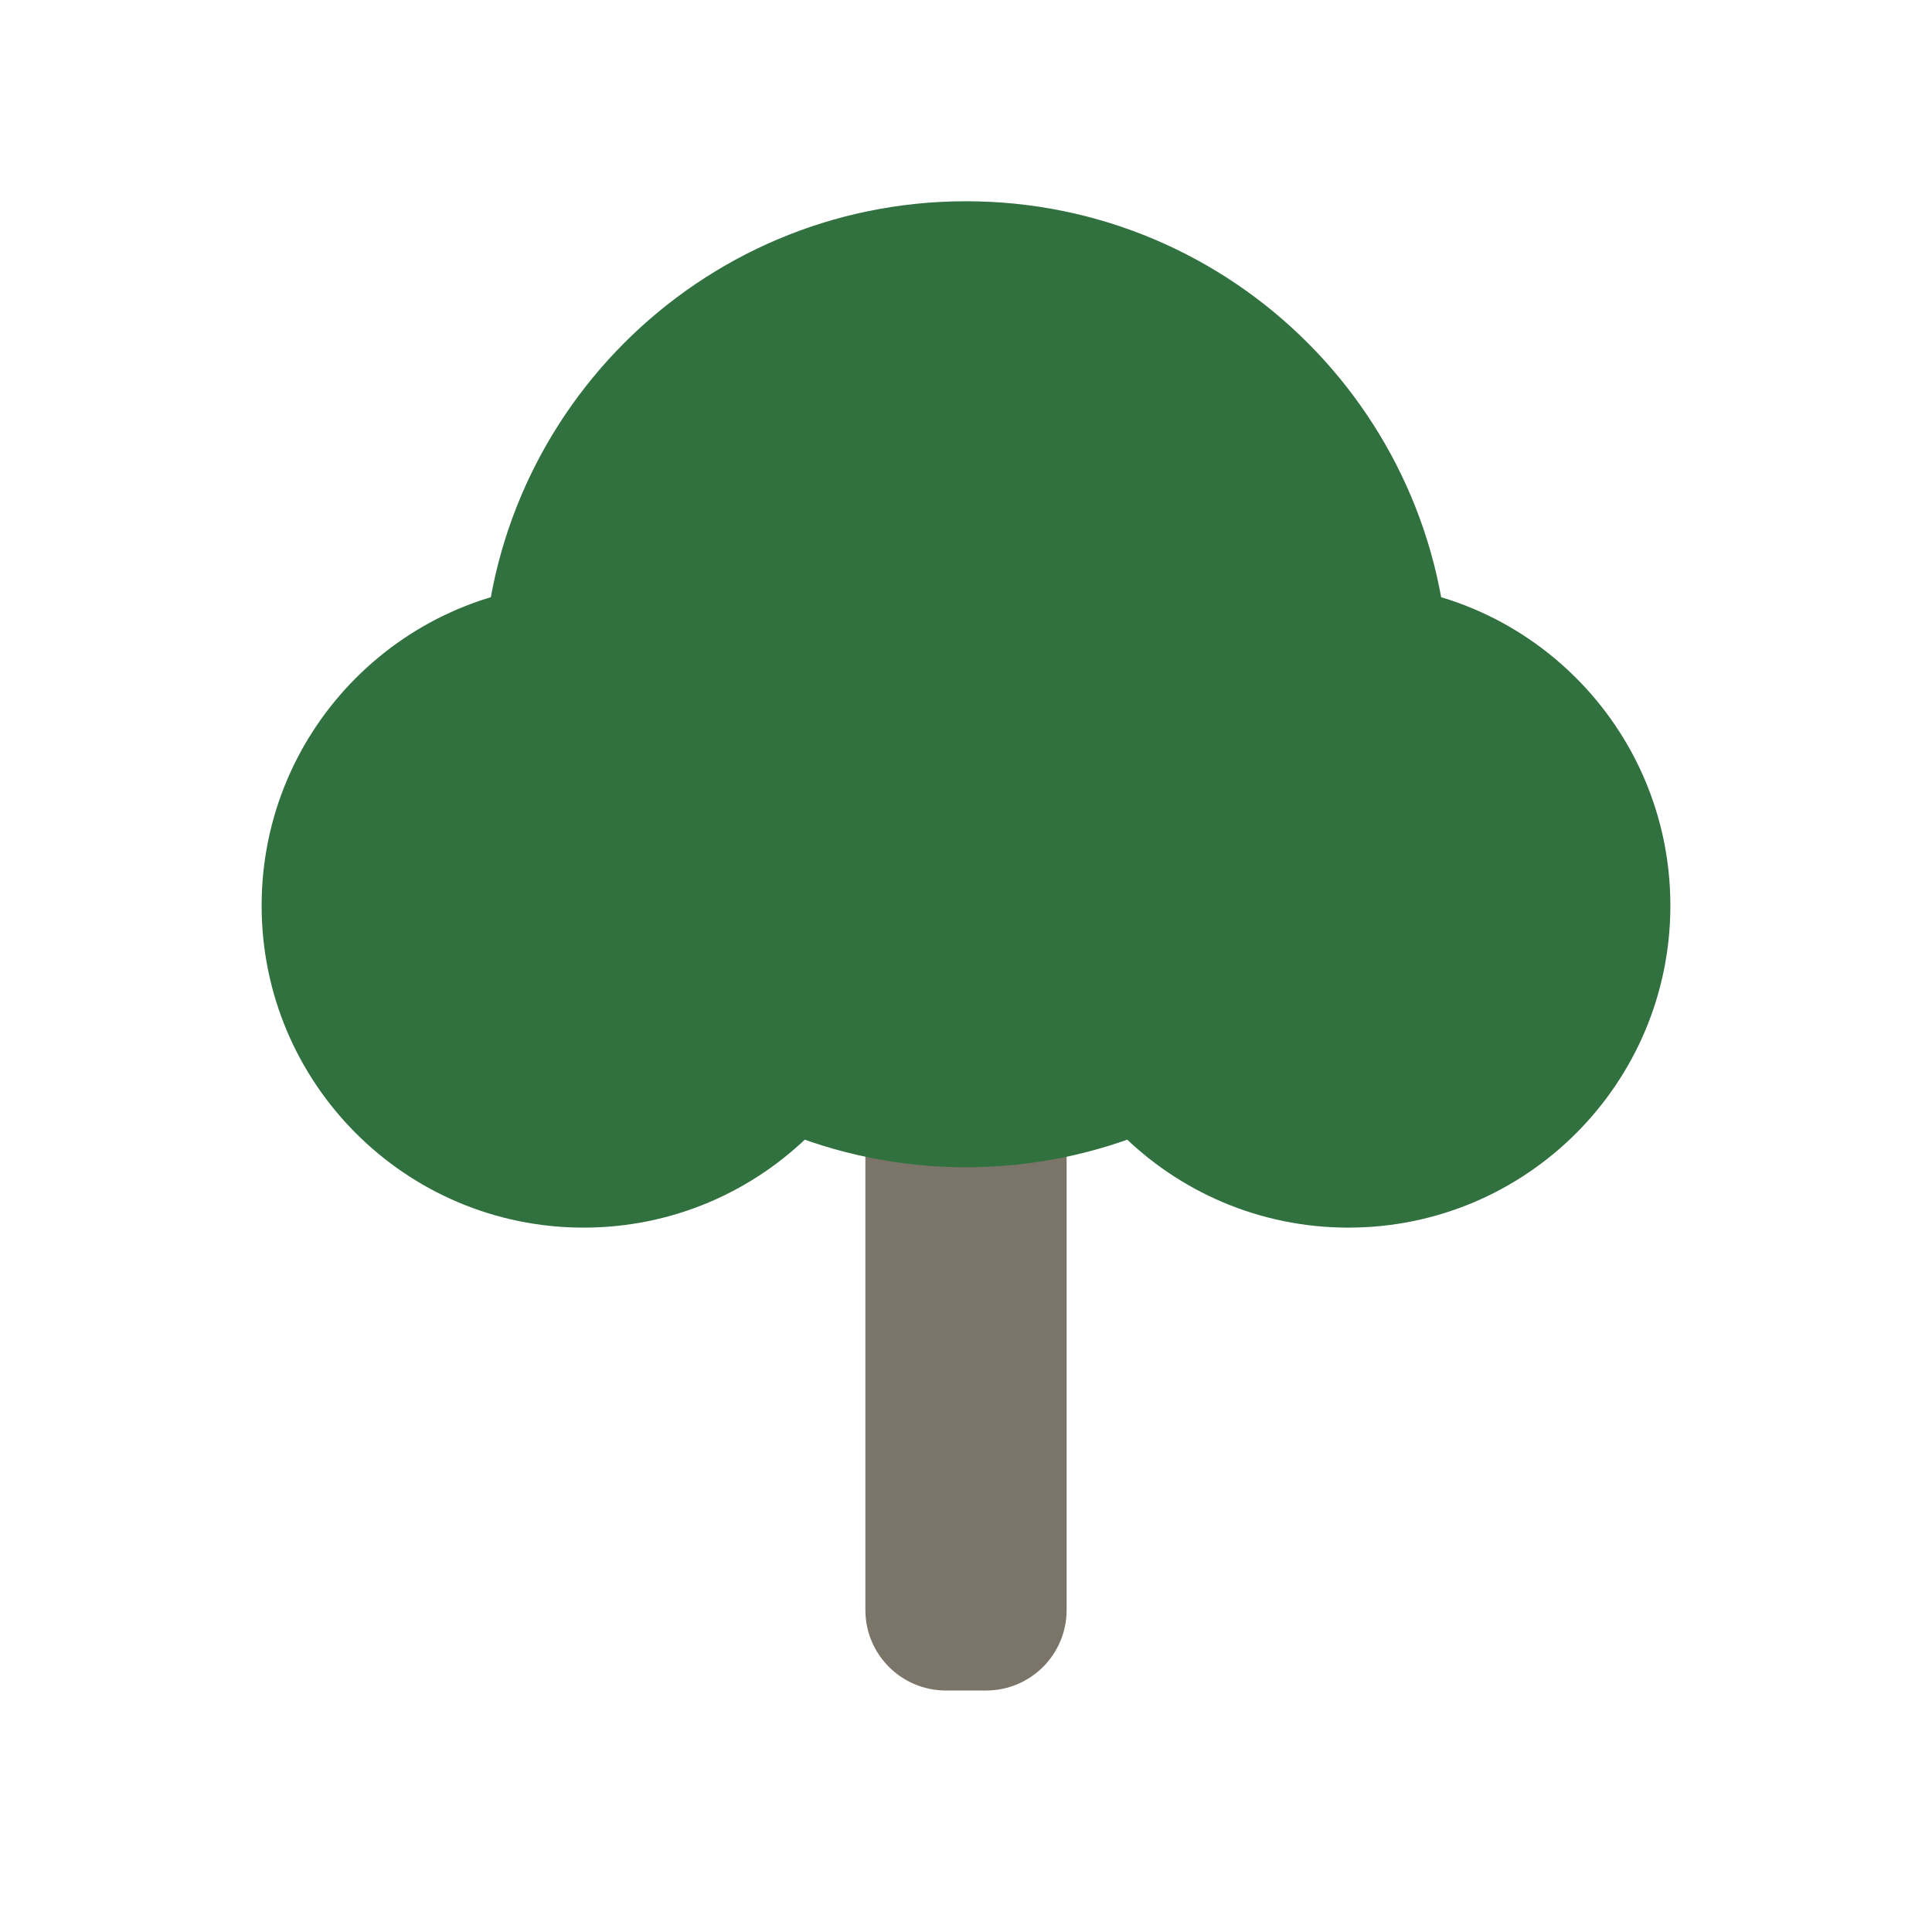
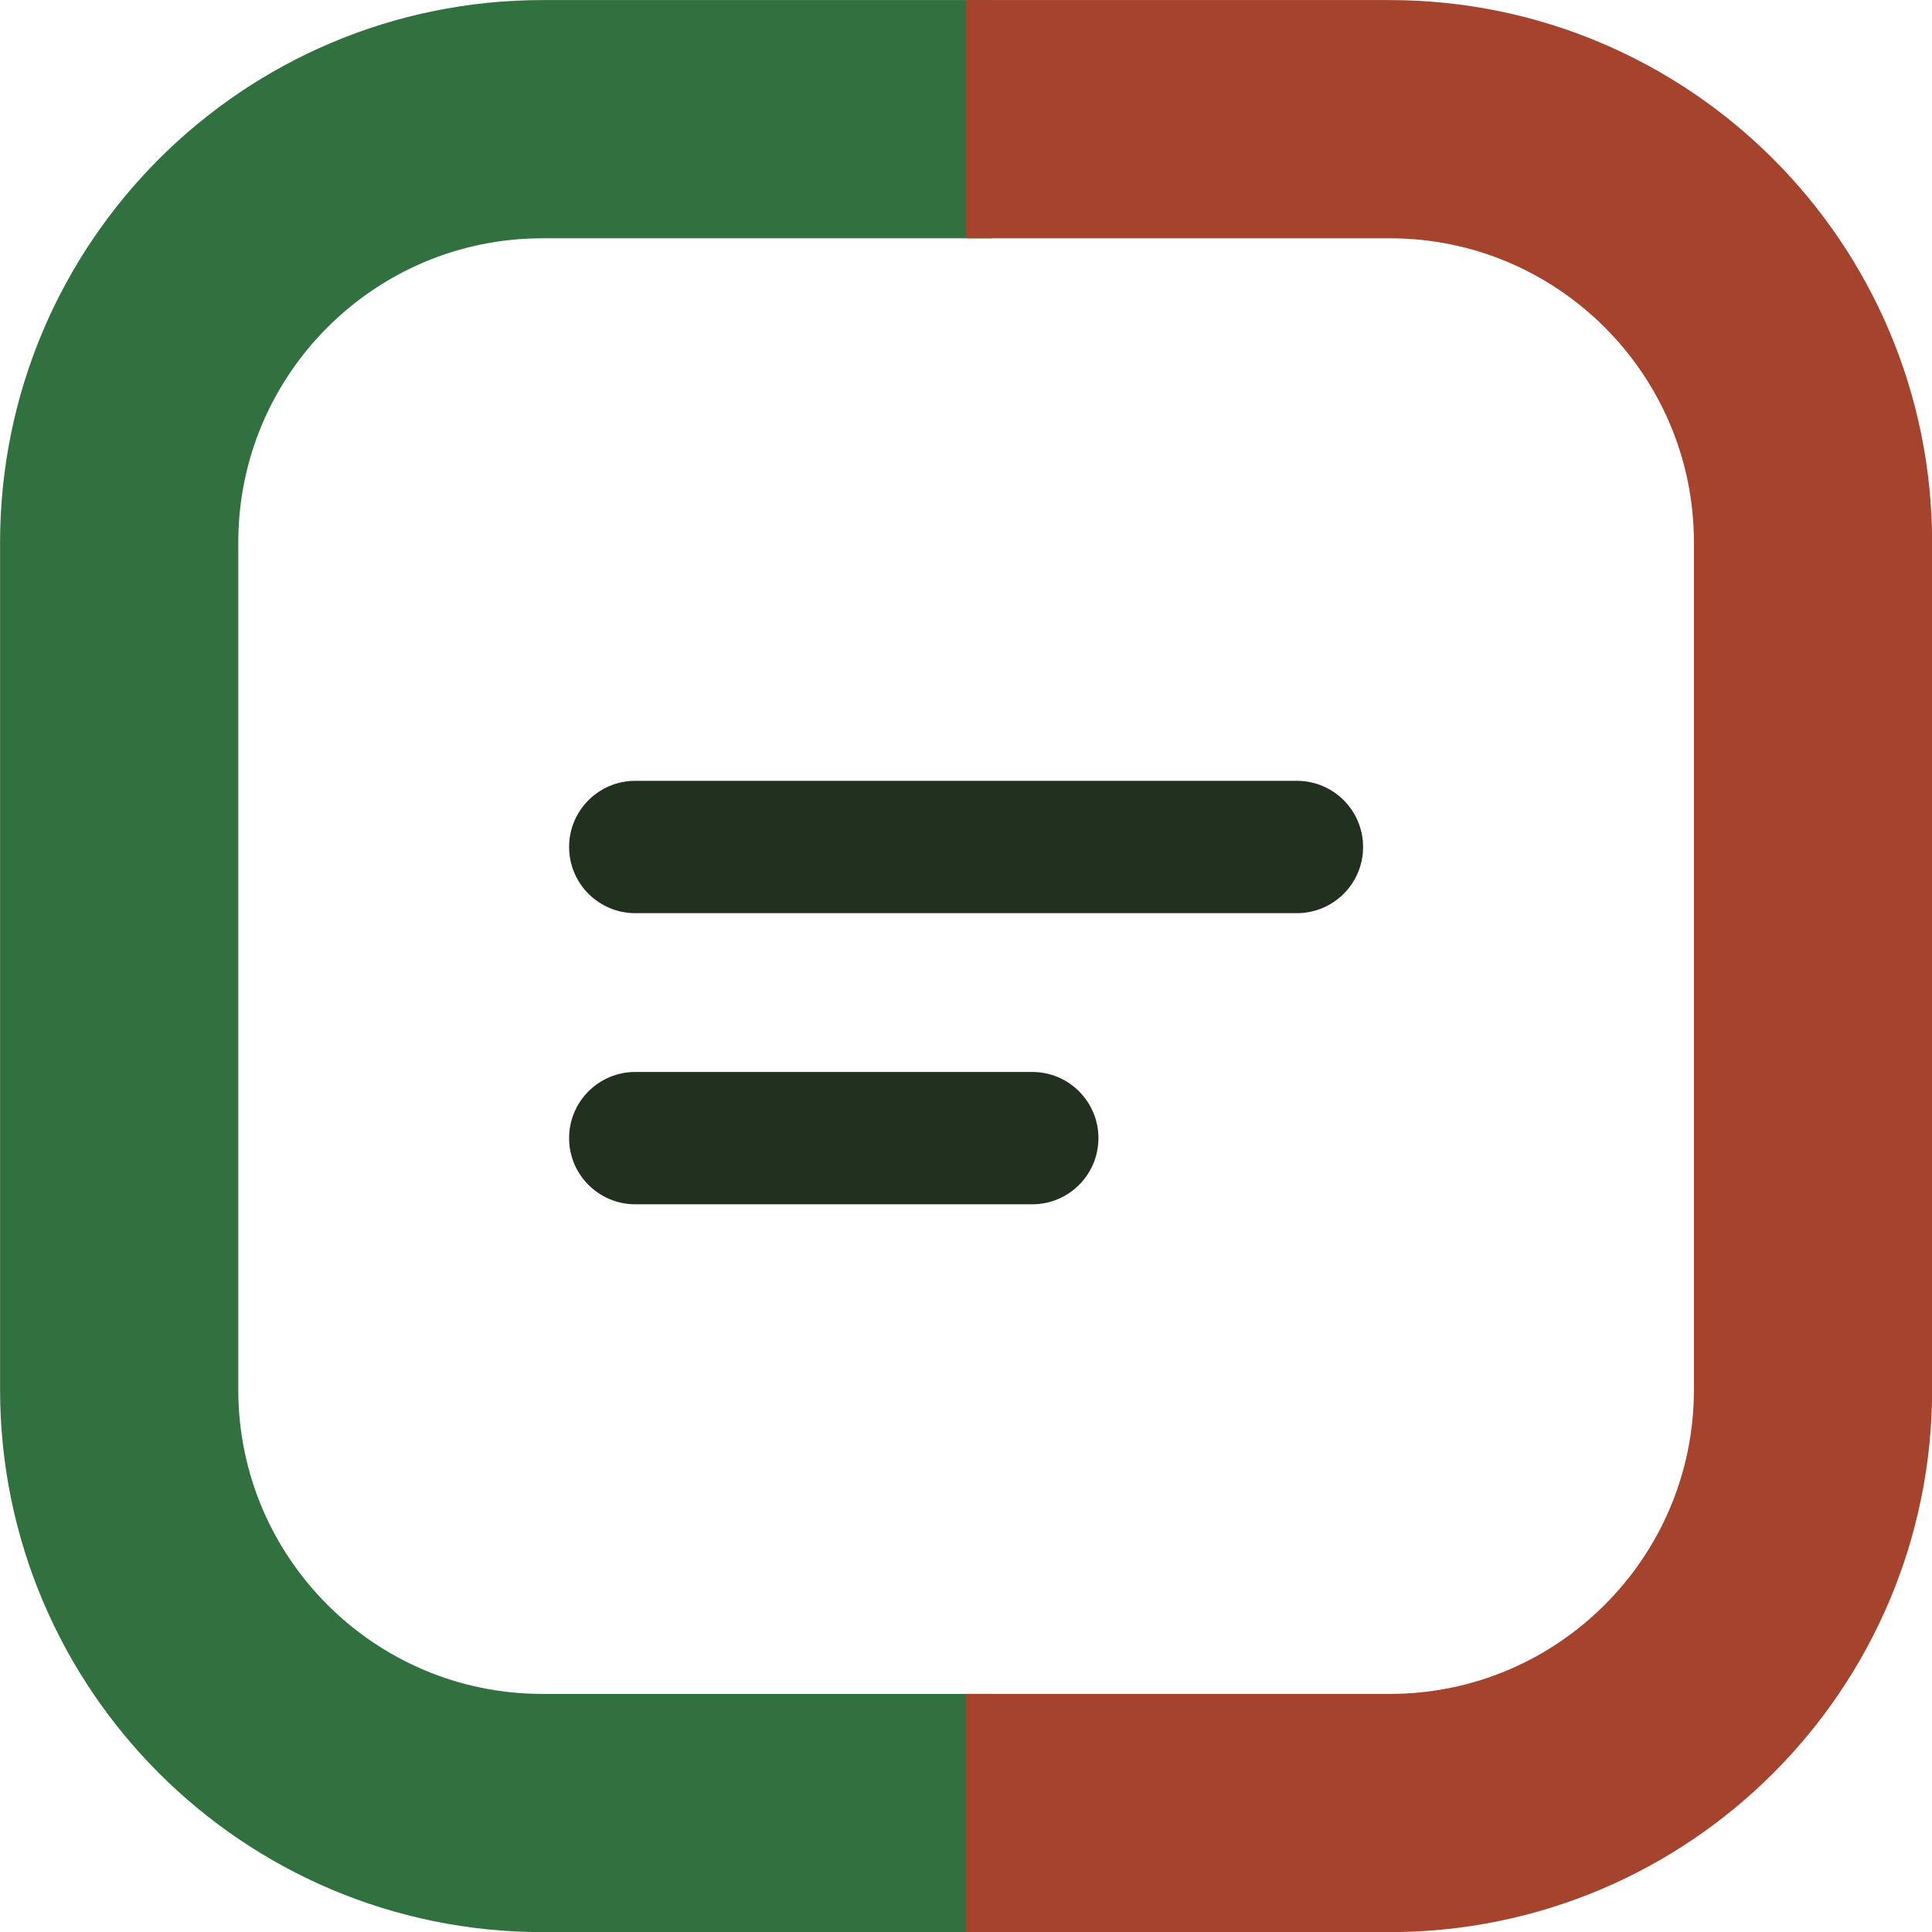
- <svg xmlns="http://www.w3.org/2000/svg" viewBox="0 0 96 96">
-   <rect x="43" y="46" width="10" height="38" rx="4" fill="#7a7568" />
-   <circle cx="48" cy="34" r="24" fill="#31703f" />
-   <circle cx="29" cy="45" r="16" fill="#31703f" />
-   <circle cx="67" cy="45" r="16" fill="#31703f" />
+ <svg xmlns="http://www.w3.org/2000/svg" viewBox="0 0 96 96" fill="none">
+   <g transform="translate(-15.12 -15.12) scale(1.3151)" stroke-width="9" stroke-linecap="butt">
+     <path d="M49 16 H32 a16 16 0 0 0 -16 16 V64 a16 16 0 0 0 16 16 H49" stroke="#31703f" />
+     <path d="M48 80 H64 a16 16 0 0 0 16 -16 V32 a16 16 0 0 0 -16 -16 H48" stroke="#a5432c" />
+   </g>
+   <g transform="translate(-15.12 -15.12) scale(1.3151)" fill="#22301f">
+     <rect x="33" y="41" width="30" height="5" rx="2.5" />
+     <rect x="33" y="52" width="20" height="5" rx="2.5" />
+   </g>
</svg>
